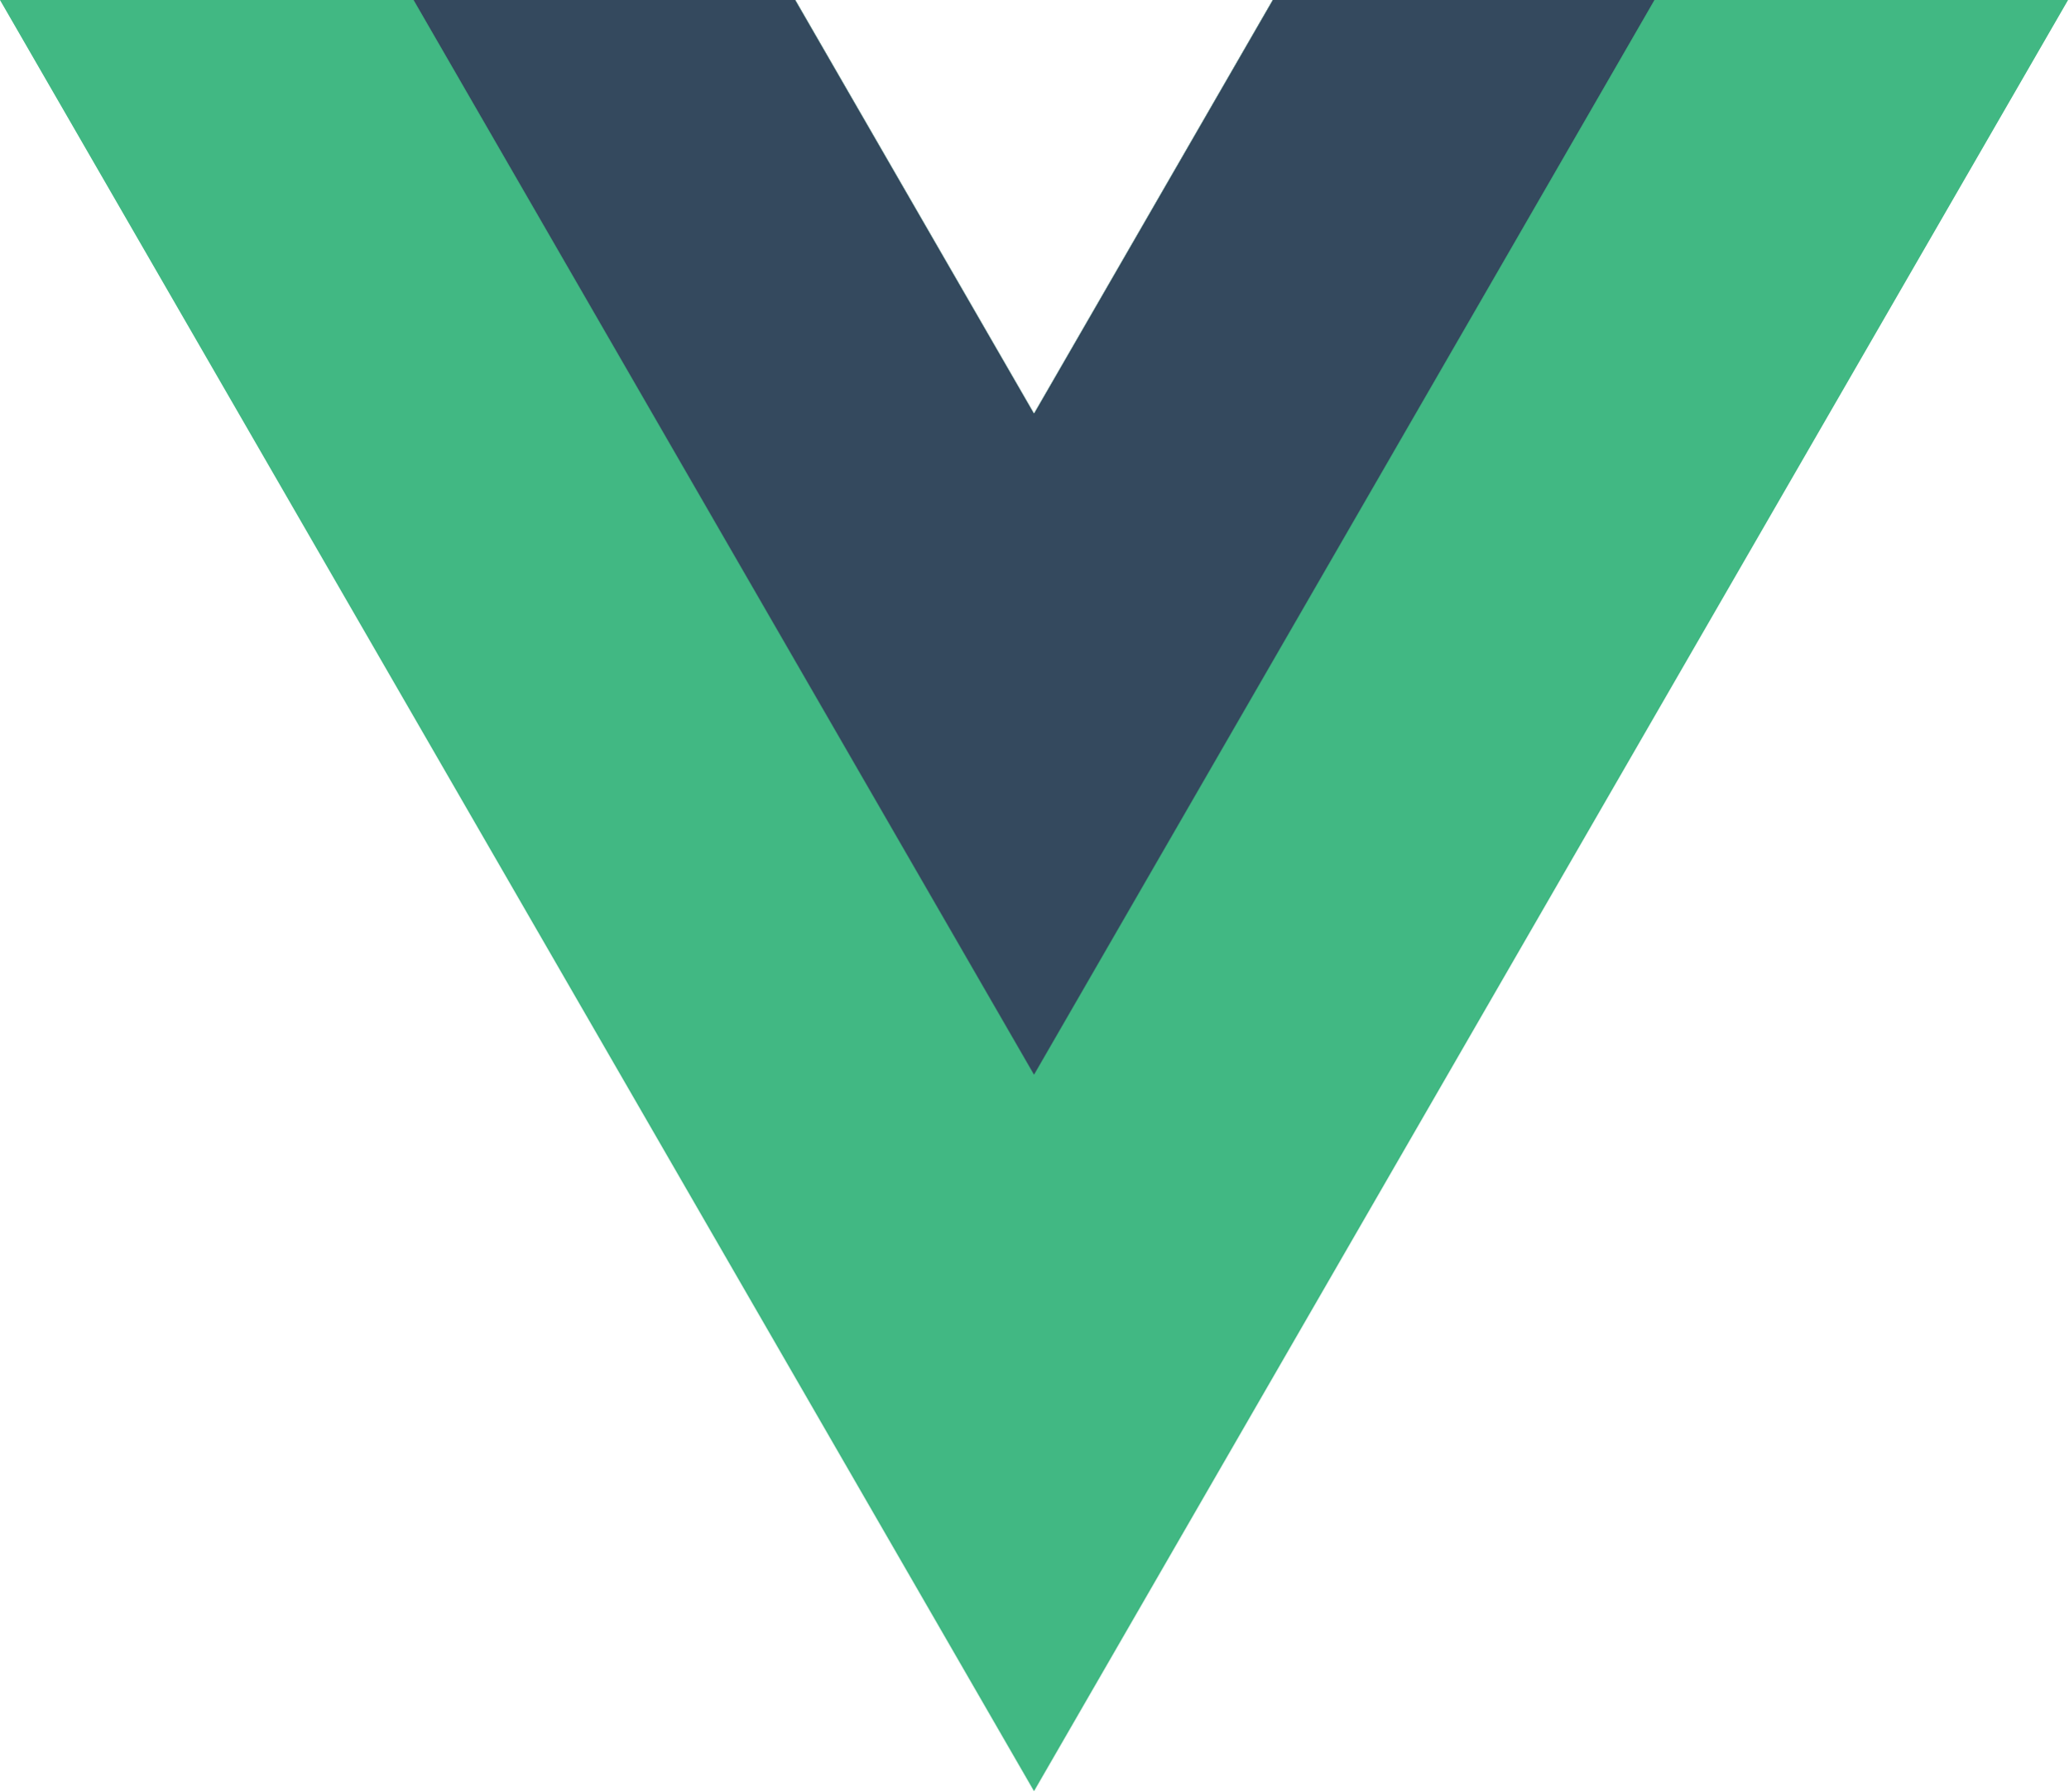
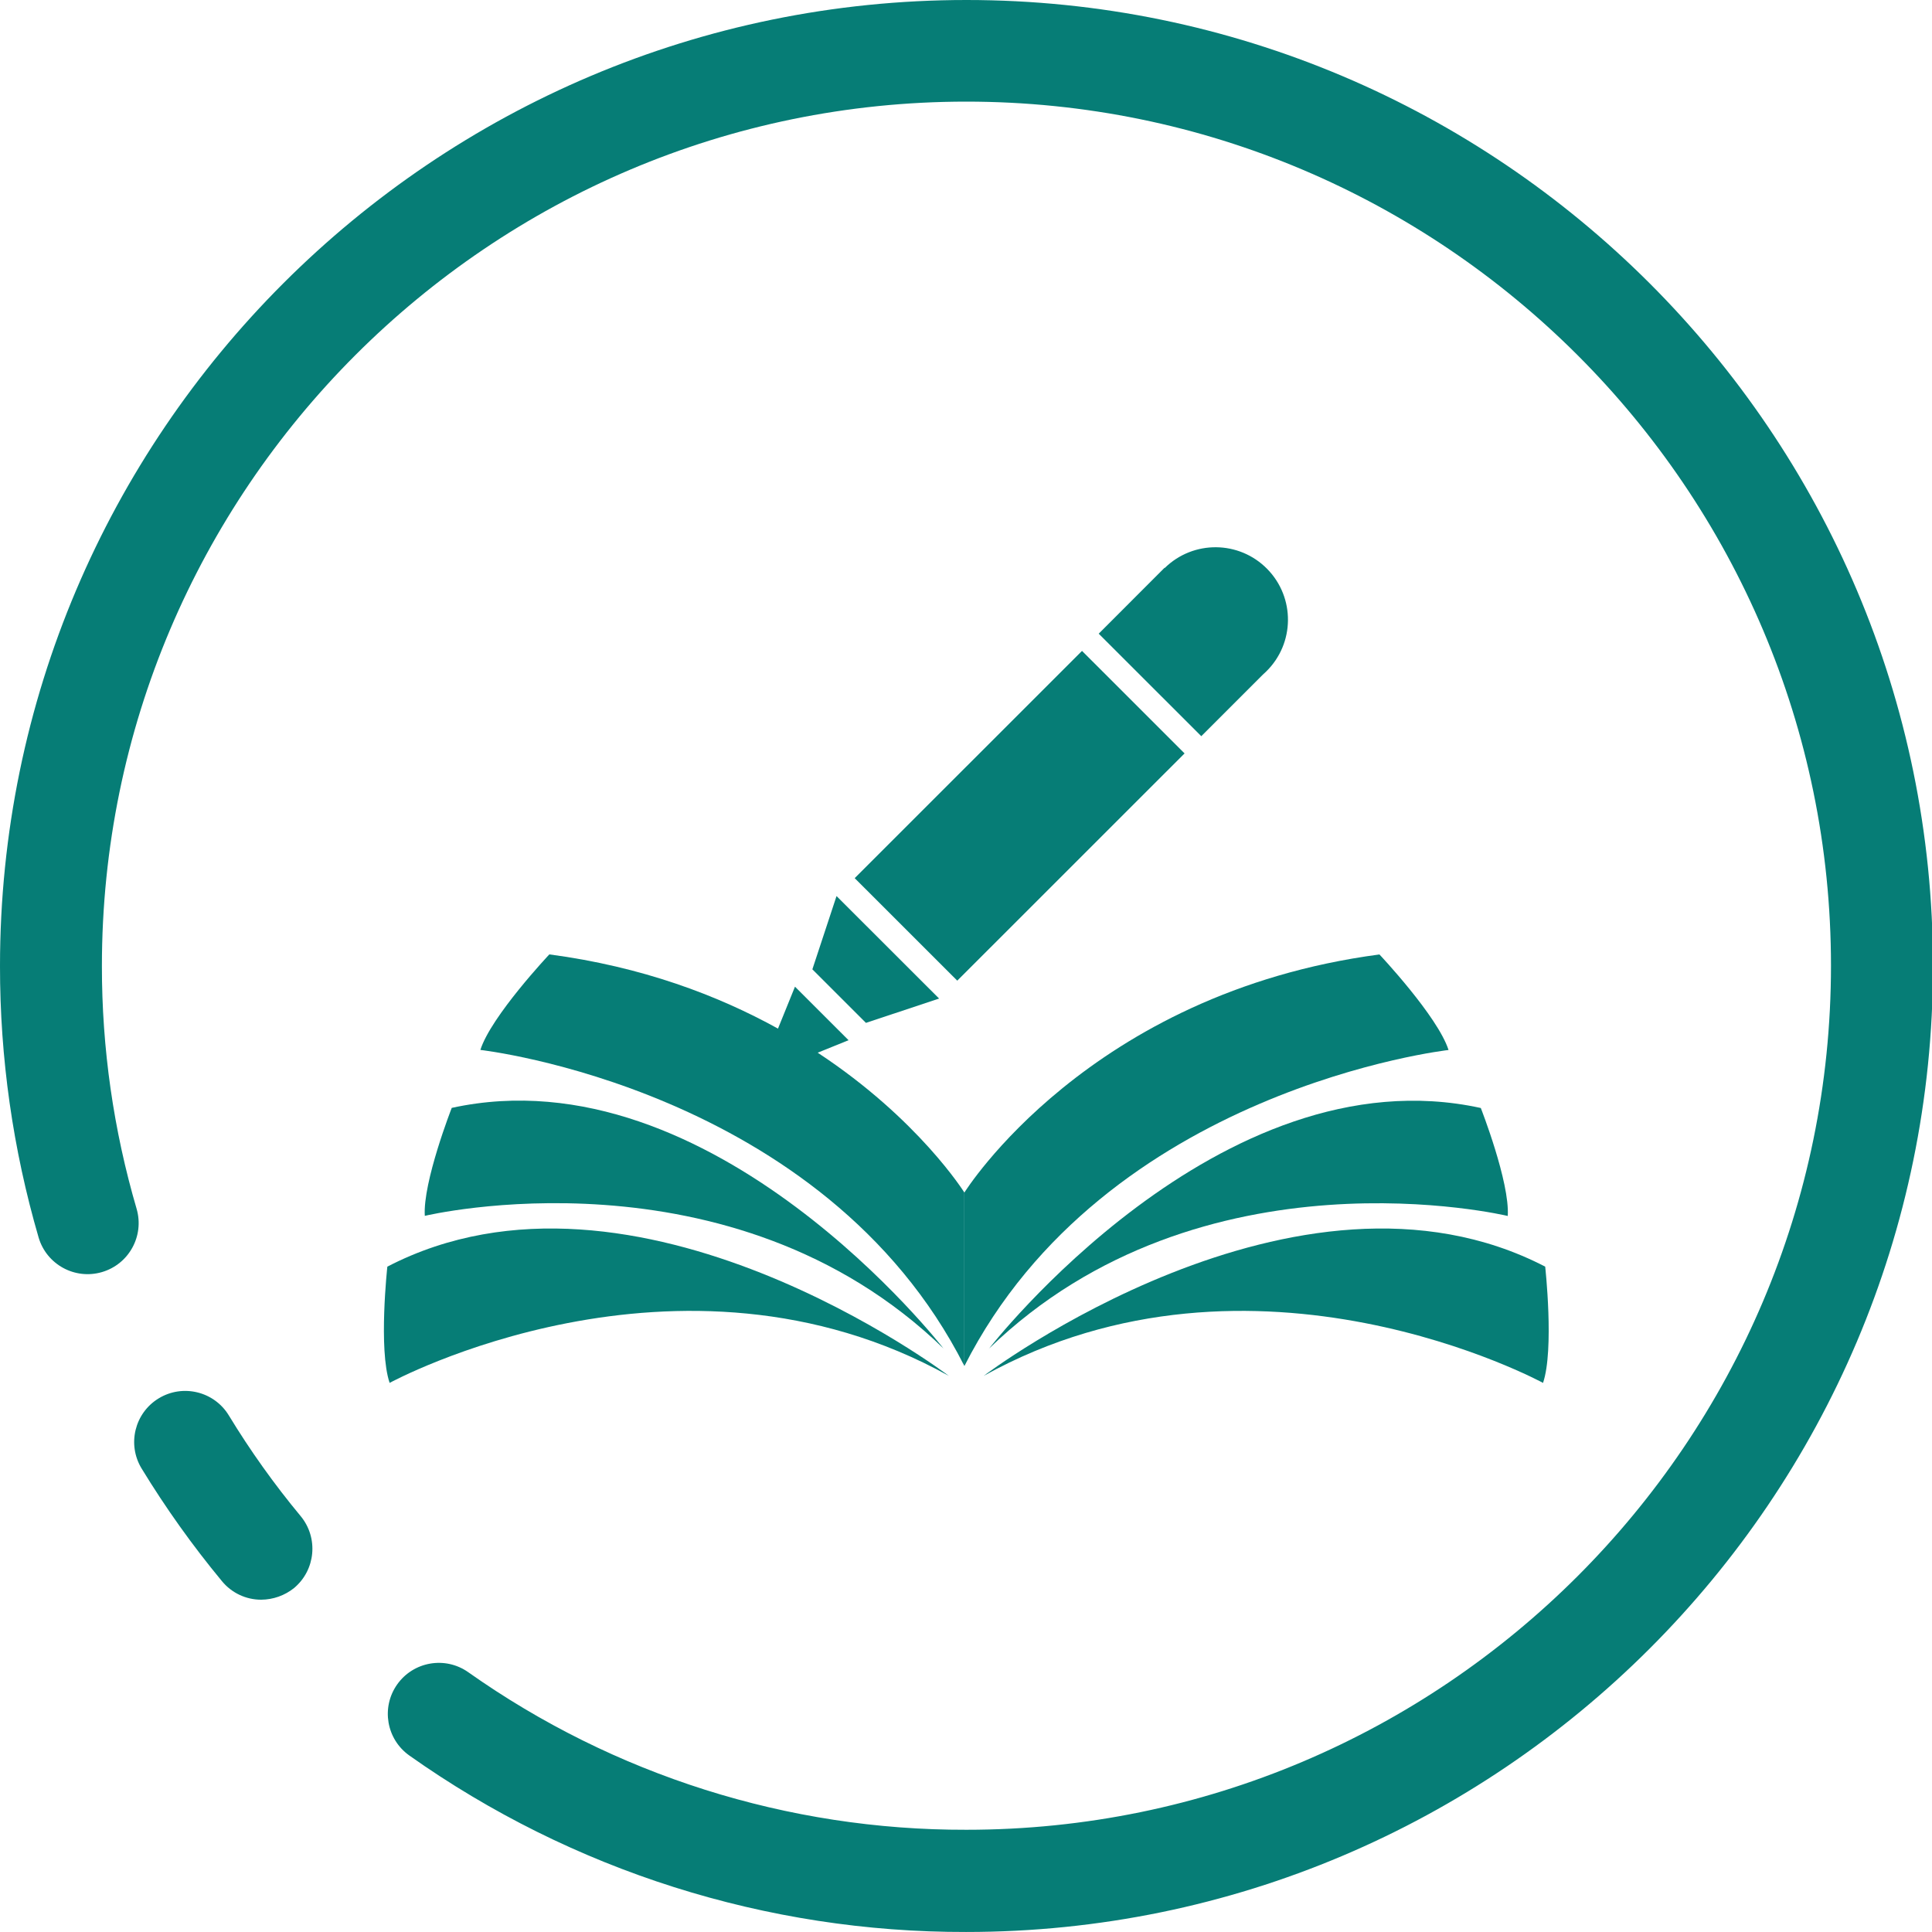
- <svg xmlns="http://www.w3.org/2000/svg" viewBox="0 0 261.76 226.69">
-   <path d="M161.096.001l-30.225 52.351L100.647.001H-.005l130.877 226.688L261.749.001z" fill="#41b883" />
-   <path d="M161.096.001l-30.225 52.351L100.647.001H52.346l78.526 136.01L209.398.001z" fill="#34495e" />
+ <svg xmlns="http://www.w3.org/2000/svg" t="1711860777800" class="icon" viewBox="0 0 1024 1024" version="1.1" p-id="1159" width="200" height="200">
+   <path d="M138.457 847.876a26.84 26.84 0 0 1-20.831-9.843 508.778 508.778 0 0 1-42.566-59.689 27.057 27.057 0 0 1 46.229-28.133 446.709 446.709 0 0 0 38.102 53.405 27.16 27.16 0 0 1-3.548 38.091 28.179 28.179 0 0 1-17.386 6.169z m0 0" fill="#067d76" p-id="1160" />
+   <path d="M512.143 1023.989a508.87 508.87 0 0 1-295.204-93.545 27.04 27.04 0 0 1 31.189-44.18 455.533 455.533 0 0 0 264.072 83.553c252.638 0 458.257-205.505 458.257-458.017s-205.677-457.937-458.315-457.937S54.012 259.482 54.012 511.994a456.071 456.071 0 0 0 18.416 128.774 27.061 27.061 0 0 1-51.94 15.211A512.761 512.761 0 0 1 0 511.994C0 229.632 229.816 0 512.258 0s512.258 229.632 512.258 511.994-229.861 511.994-512.372 511.994z m0 0" fill="#067d76" p-id="1161" />
+   <path d="M433.409 557.948l16.344-6.616-28.396-28.374-9.008 22.227c-31.91-17.638-72.038-32.826-121.186-39.338 0 0-30.903 32.803-36.557 50.635 0 0 181.984 20.465 256.529 167.506v-91.919s-24.23-38.915-77.738-74.121z m0 0" fill="#067d76" p-id="1162" />
+   <path d="M500.206 714.89s-122.227-157.949-260.776-127.687c0 0-15.406 39.384-14.273 57.228 0 0 162.184-38.915 275.048 70.402z m0 0" fill="#067d76" p-id="1163" />
+   <path d="M205.299 671.351s-4.807 43.882 1.213 61.611c0 0 152.855-83.324 296.371-3.743 0 0-166.155-126.027-297.585-57.869z m562.458-114.833c-5.723-17.844-36.626-50.635-36.626-50.635-154.309 20.442-219.984 126.187-219.984 126.187v91.954c74.625-147.041 256.609-167.506 256.609-167.506z m0 0" fill="#067d76" p-id="1164" />
+   <path d="M524.081 714.89c112.876-109.362 275.06-70.402 275.06-70.402 1.145-17.901-14.284-57.228-14.284-57.228-138.491-30.274-260.776 127.687-260.776 127.687z m0 0" fill="#067d76" p-id="1165" />
+   <path d="M818.987 671.351c-131.406-68.158-297.585 57.869-297.585 57.869 143.504-79.581 296.44 3.743 296.44 3.743 5.997-17.729 1.145-61.611 1.145-61.611z m-191.141-272.027l-54.355-54.332-120.487 120.442 54.366 54.332z m41.479-41.753c0.595-0.549 1.202-1.076 1.808-1.682a38.411 38.411 0 0 0-53.794-54.847l-0.114-0.103-34.886 34.932 54.366 54.321z m-171.58 171.683l-54.366-54.321-12.808 38.835L458.967 542.142z m0 0" fill="#067d76" p-id="1166" />
</svg>
